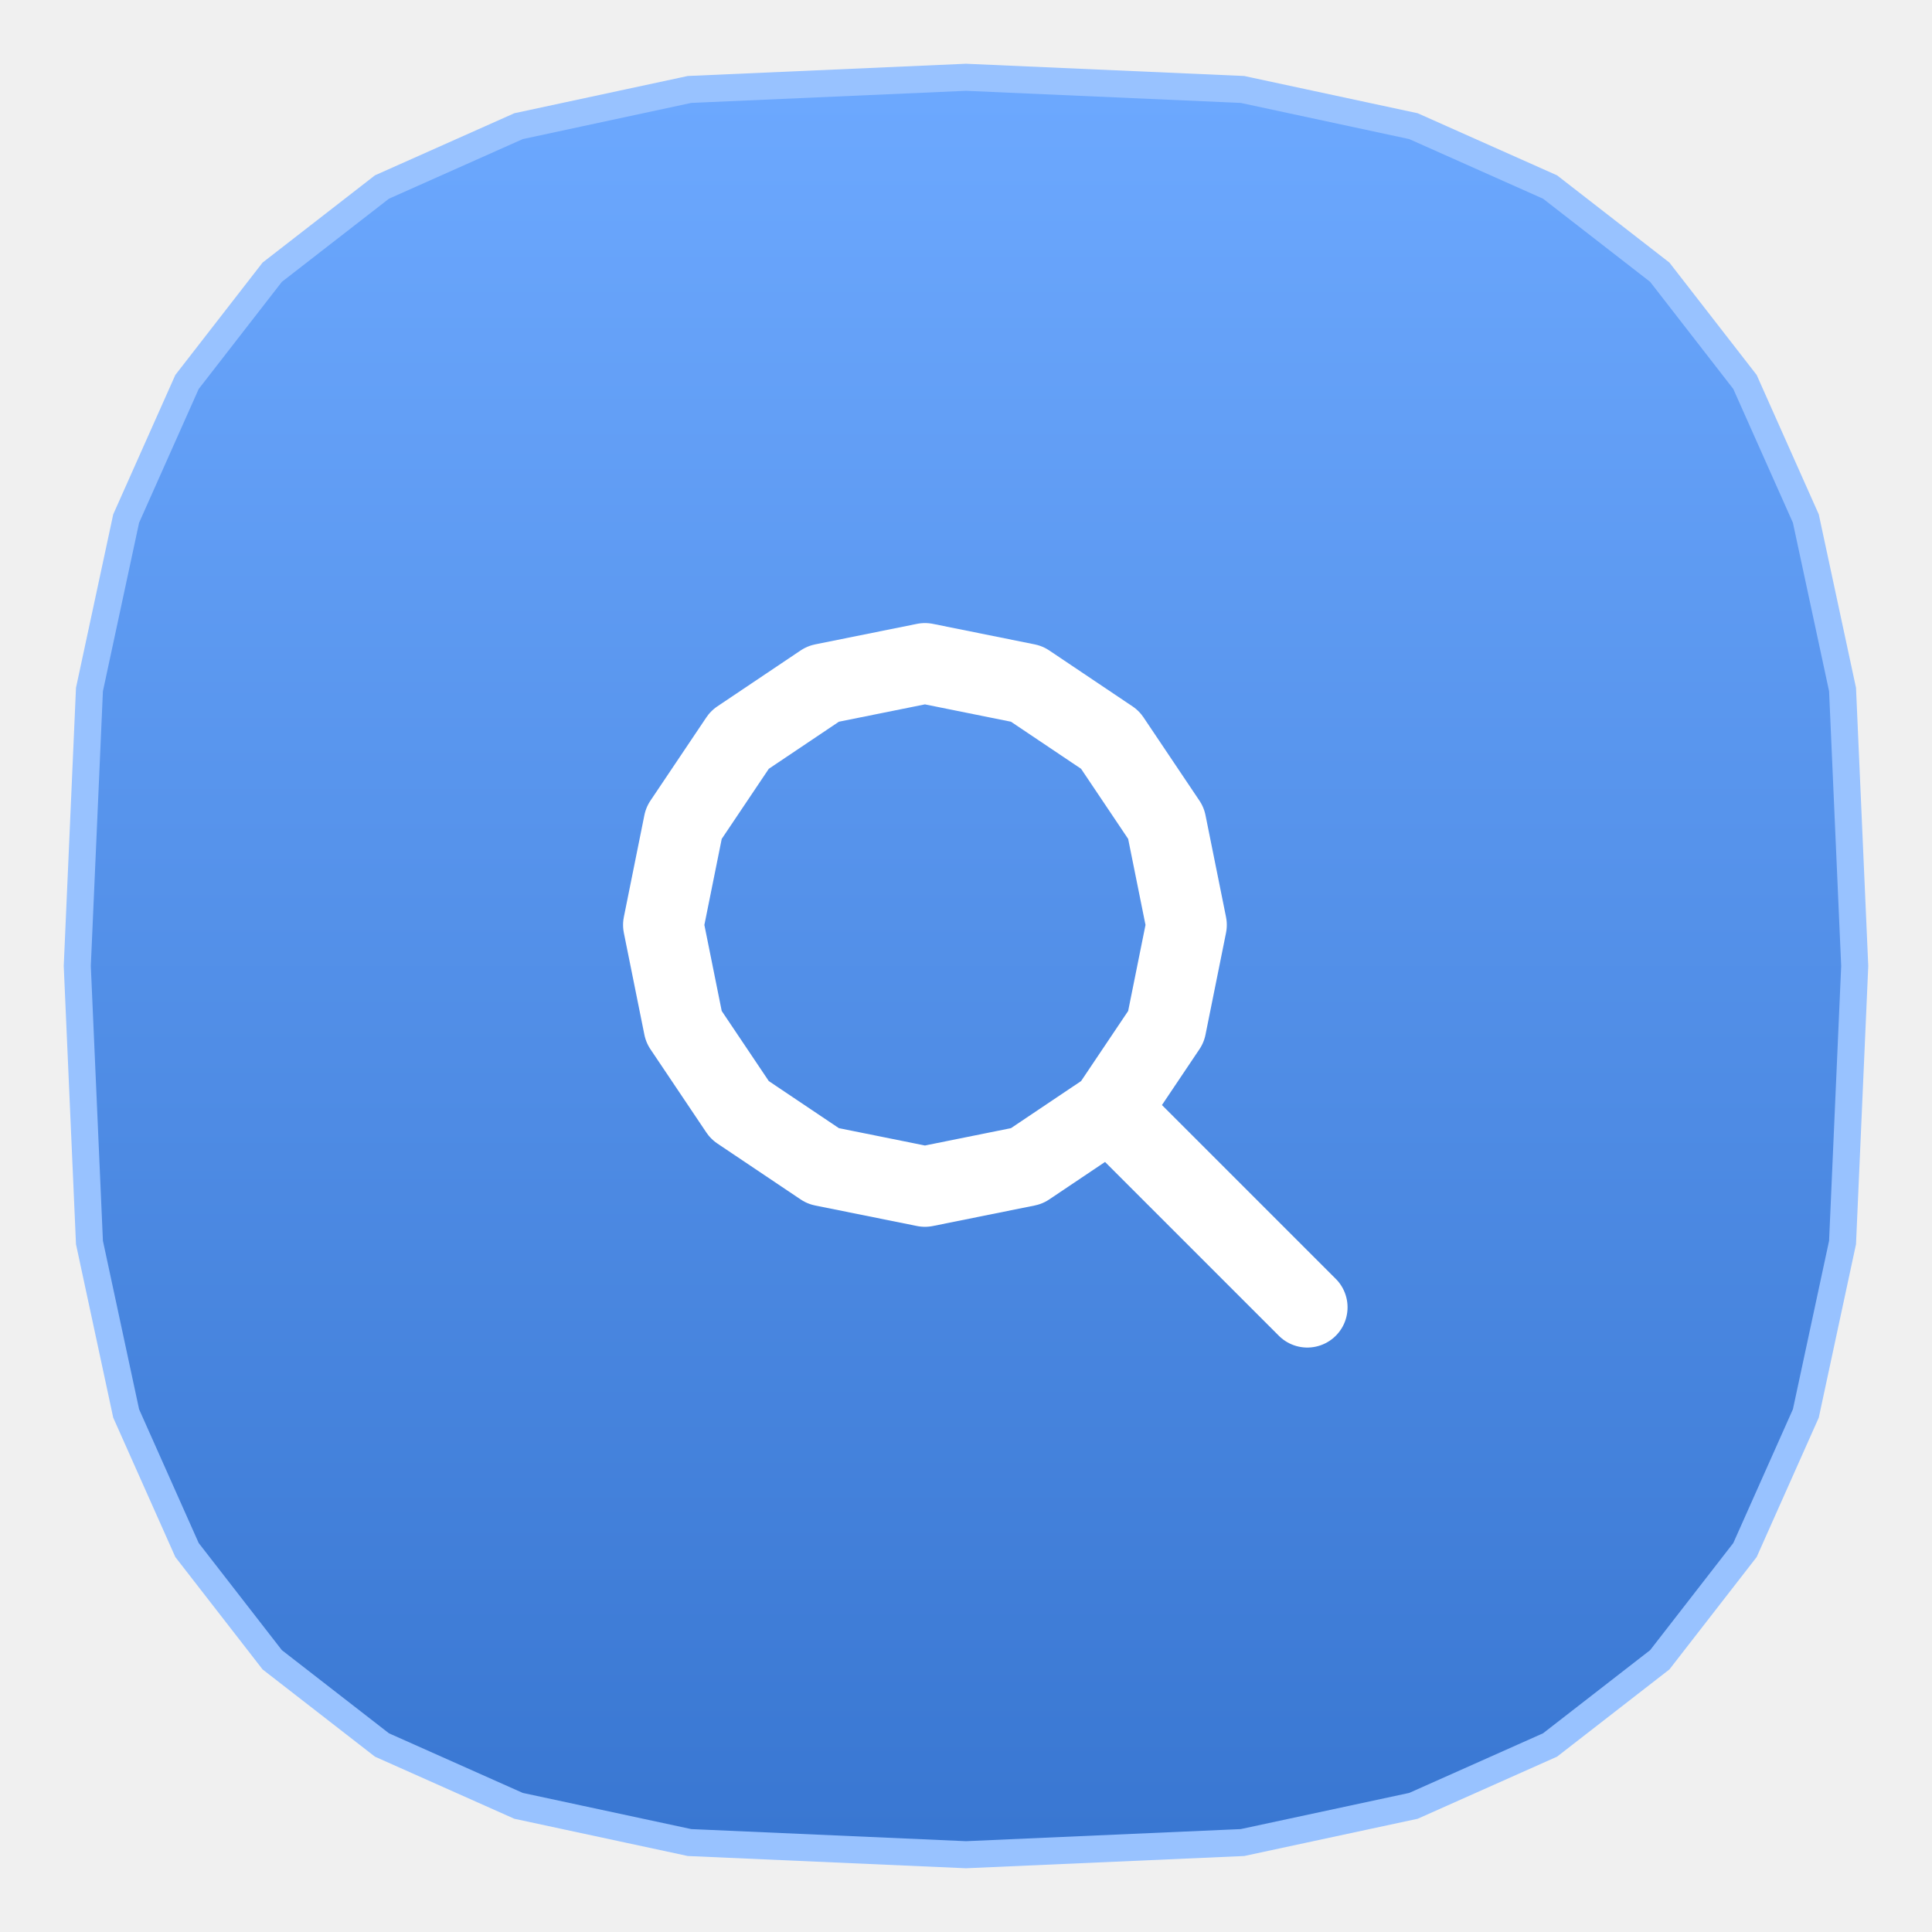
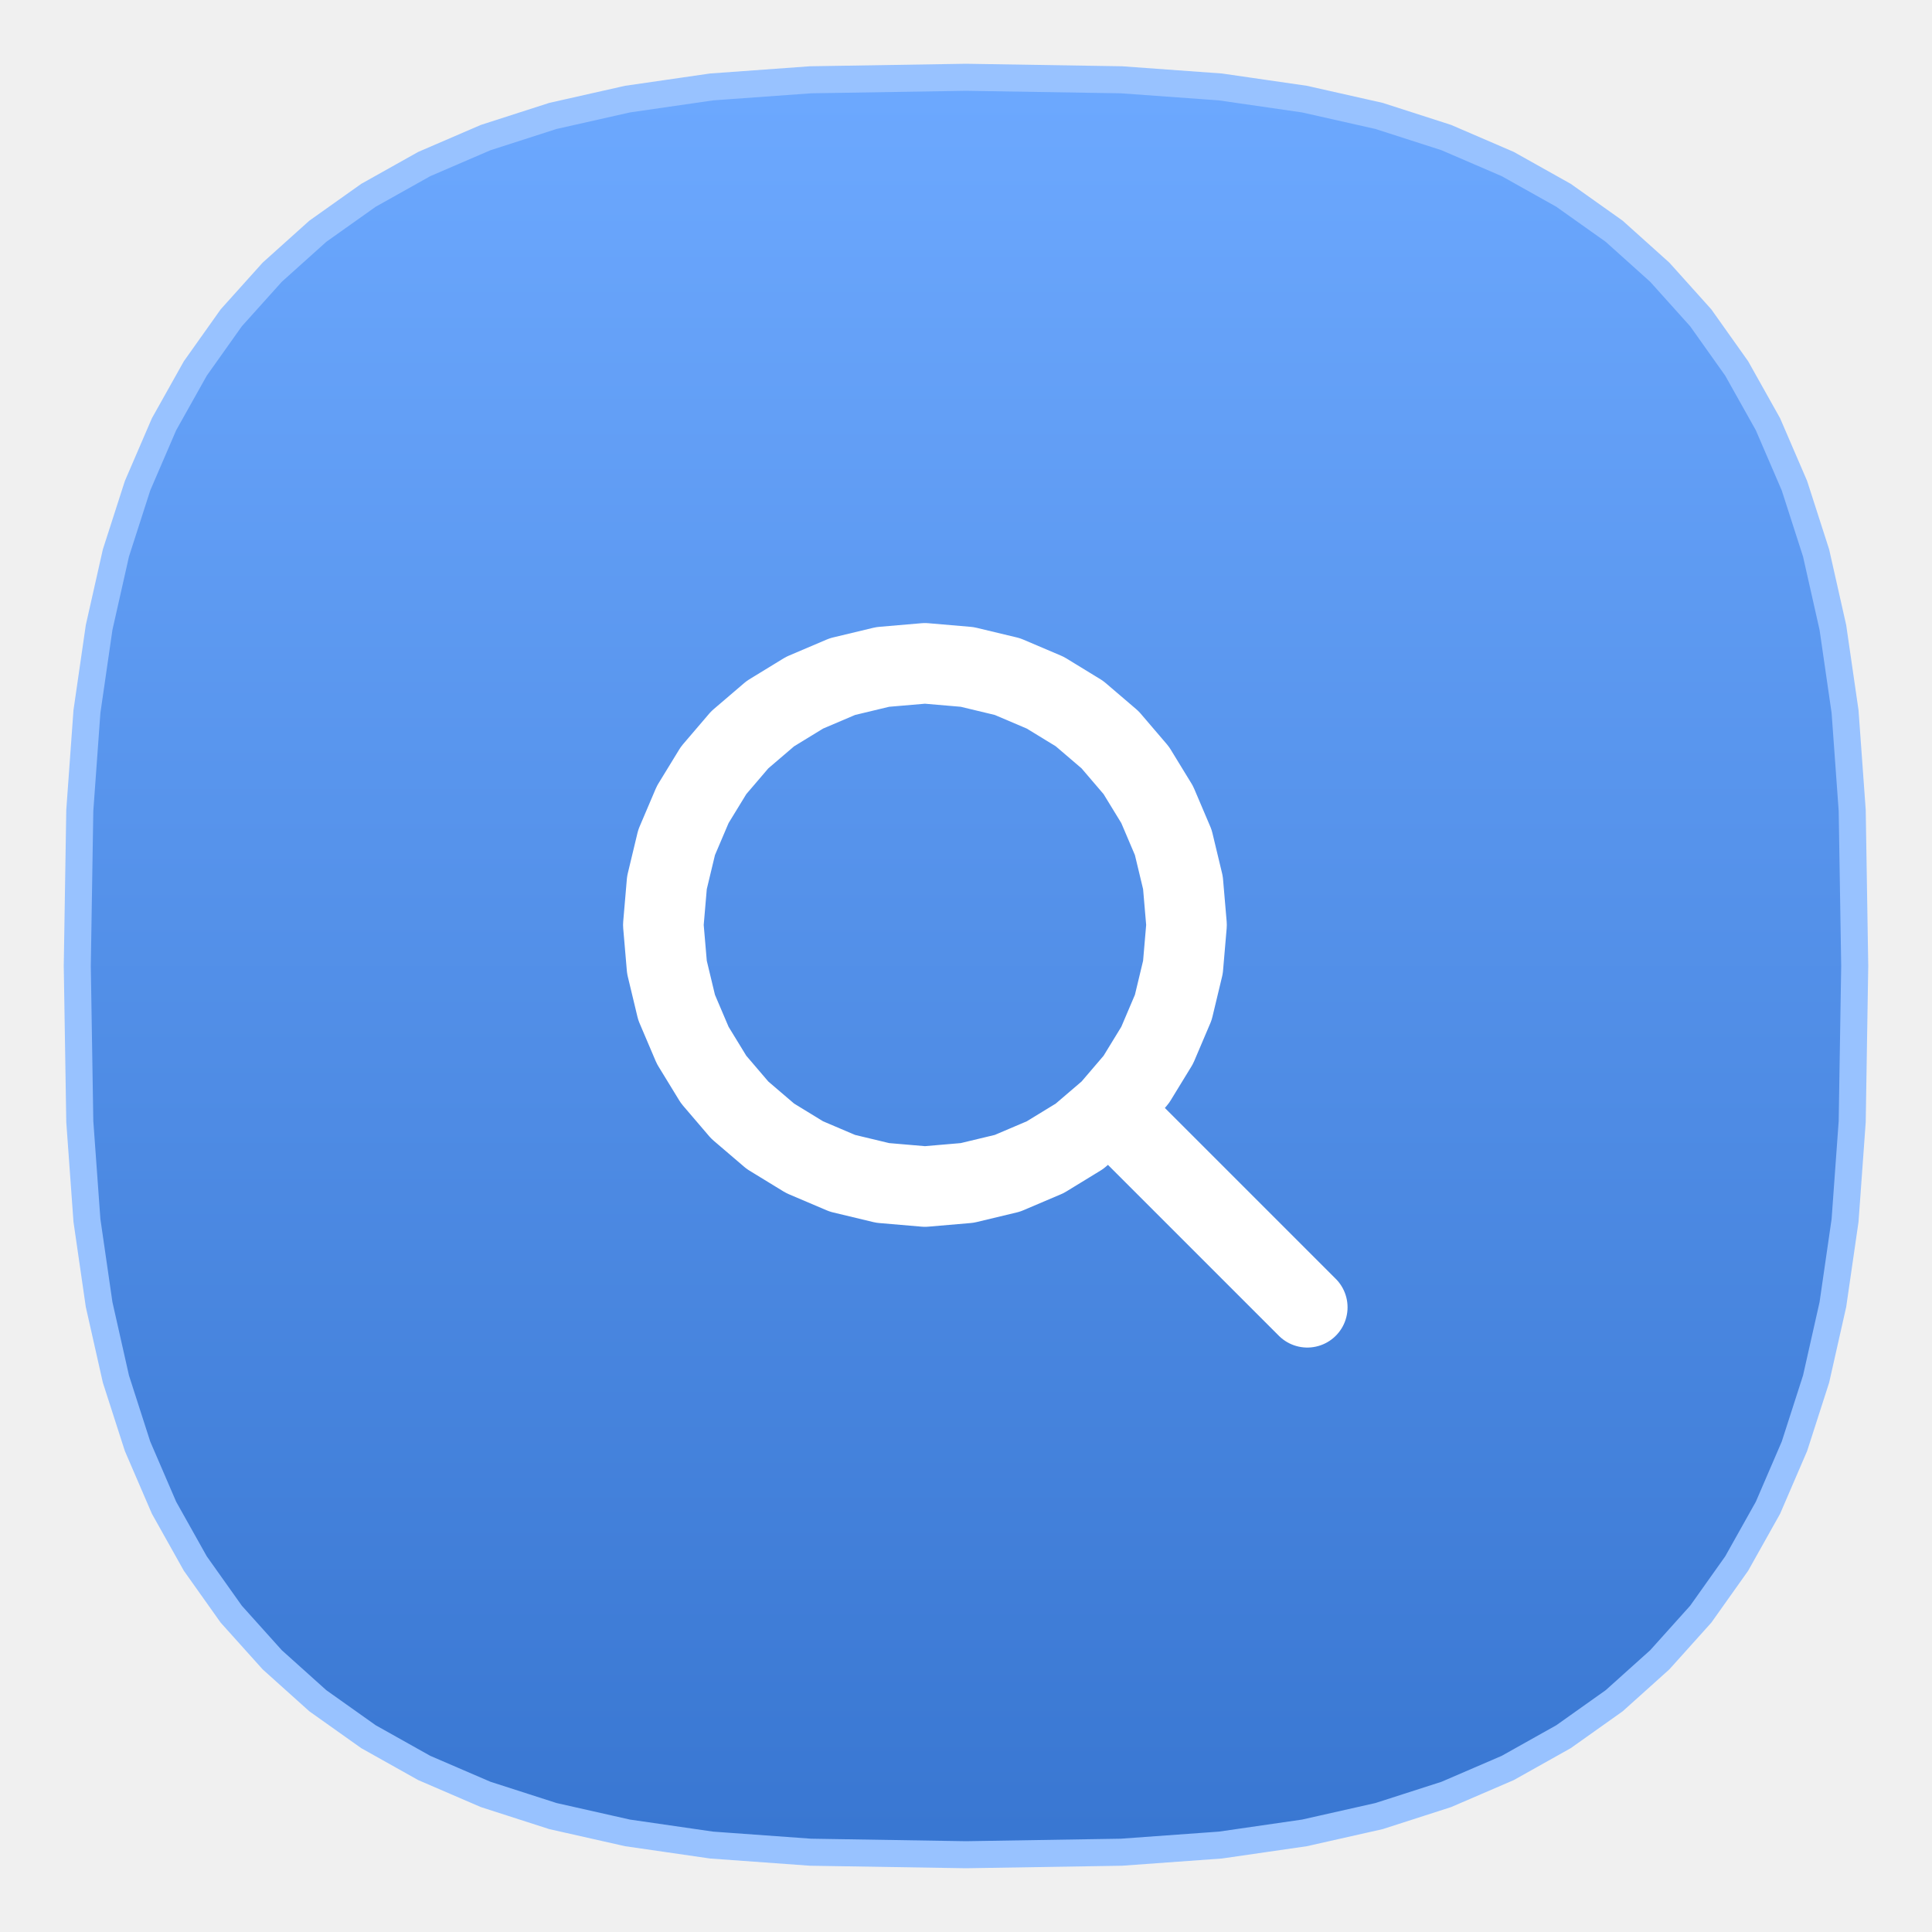
<svg xmlns="http://www.w3.org/2000/svg" viewBox="0 0 100 100" width="100" height="100">
  <defs>
    <linearGradient id="g" x1="0" y1="0" x2="0" y2="1">
      <stop offset="0" stop-color="#6DA9FF" />
      <stop offset="1" stop-color="#3876D1" />
    </linearGradient>
  </defs>
-   <path d="M96.00 50.00 L95.37 64.31 L93.47 73.16 L90.32 80.23 L85.91 85.91 L80.23 90.32 L73.16 93.47 L64.31 95.37 L50.00 96.00 L35.69 95.37 L26.84 93.47 L19.77 90.32 L14.09 85.91 L9.68 80.23 L6.53 73.16 L4.63 64.31 L4.00 50.00 L4.63 35.69 L6.53 26.84 L9.68 19.77 L14.09 14.09 L19.77 9.68 L26.84 6.53 L35.69 4.63 L50.00 4.00 L64.31 4.63 L73.16 6.53 L80.23 9.68 L85.91 14.09 L90.32 19.77 L93.47 26.84 L95.37 35.69Z" fill="url(#g)" stroke="#98C2FF" stroke-width="1.4" />
+   <path d="M96.00 50.00 L95.87 58.05 L95.50 63.17 L94.87 67.52 L94.00 71.38 L92.88 74.86 L91.51 78.04 L89.89 80.93 L88.03 83.55 L85.91 85.91 L83.55 88.03 L80.93 89.89 L78.04 91.51 L74.86 92.88 L71.38 94.00 L67.52 94.87 L63.17 95.50 L58.05 95.87 L50.00 96.00 L41.95 95.87 L36.83 95.50 L32.48 94.87 L28.62 94.00 L25.14 92.88 L21.96 91.51 L19.07 89.89 L16.45 88.03 L14.09 85.91 L11.97 83.55 L10.11 80.93 L8.49 78.04 L7.12 74.86 L6.00 71.38 L5.13 67.52 L4.50 63.17 L4.13 58.05 L4.00 50.00 L4.13 41.95 L4.50 36.83 L5.13 32.48 L6.00 28.62 L7.12 25.14 L8.49 21.96 L10.11 19.07 L11.97 16.45 L14.09 14.09 L16.45 11.97 L19.07 10.11 L21.96 8.49 L25.14 7.12 L28.62 6.00 L32.48 5.13 L36.83 4.50 L41.95 4.13 L50.00 4.00 L58.05 4.13 L63.17 4.50 L67.52 5.13 L71.38 6.00 L74.86 7.12 L78.04 8.49 L80.93 10.11 L83.55 11.97 L85.91 14.09 L88.03 16.45 L89.89 19.07 L91.51 21.96 L92.88 25.14 L94.00 28.62 L94.87 32.48 L95.50 36.83 L95.87 41.95Z" fill="url(#g)" stroke="#98C2FF" stroke-width="1.4" />
  <g transform="translate(26 26) scale(2.0833)" fill="none" stroke="#FFFFFF" stroke-width="2" stroke-linecap="round" stroke-linejoin="round">
-     <path d="M10.50 4.00L13.03 4.51L15.10 5.90L16.49 7.97L17.00 10.50L16.49 13.03L15.10 15.10L13.03 16.49L10.50 17.00L7.97 16.49L5.90 15.10L4.51 13.03L4.00 10.50L4.51 7.97L5.90 5.90L7.97 4.51L10.50 4.00ZM15.50 15.50L20.00 20.00" />
+     <path d="M10.50 4.00L11.55 4.09L12.55 4.33L13.49 4.73L14.34 5.25L15.10 5.90L15.75 6.66L16.27 7.51L16.67 8.45L16.91 9.45L17.00 10.50L16.91 11.55L16.67 12.55L16.27 13.49L15.75 14.34L15.10 15.10L14.34 15.75L13.49 16.27L12.55 16.67L11.55 16.91L10.50 17.00L9.45 16.91L8.45 16.67L7.51 16.27L6.66 15.75L5.90 15.10L5.25 14.34L4.73 13.49L4.33 12.55L4.09 11.55L4.00 10.50L4.09 9.45L4.33 8.45L4.73 7.51L5.25 6.66L5.90 5.90L6.66 5.25L7.51 4.73L8.45 4.33L9.45 4.09L10.50 4.00ZM15.50 15.50L20.00 20.00" />
  </g>
</svg>
